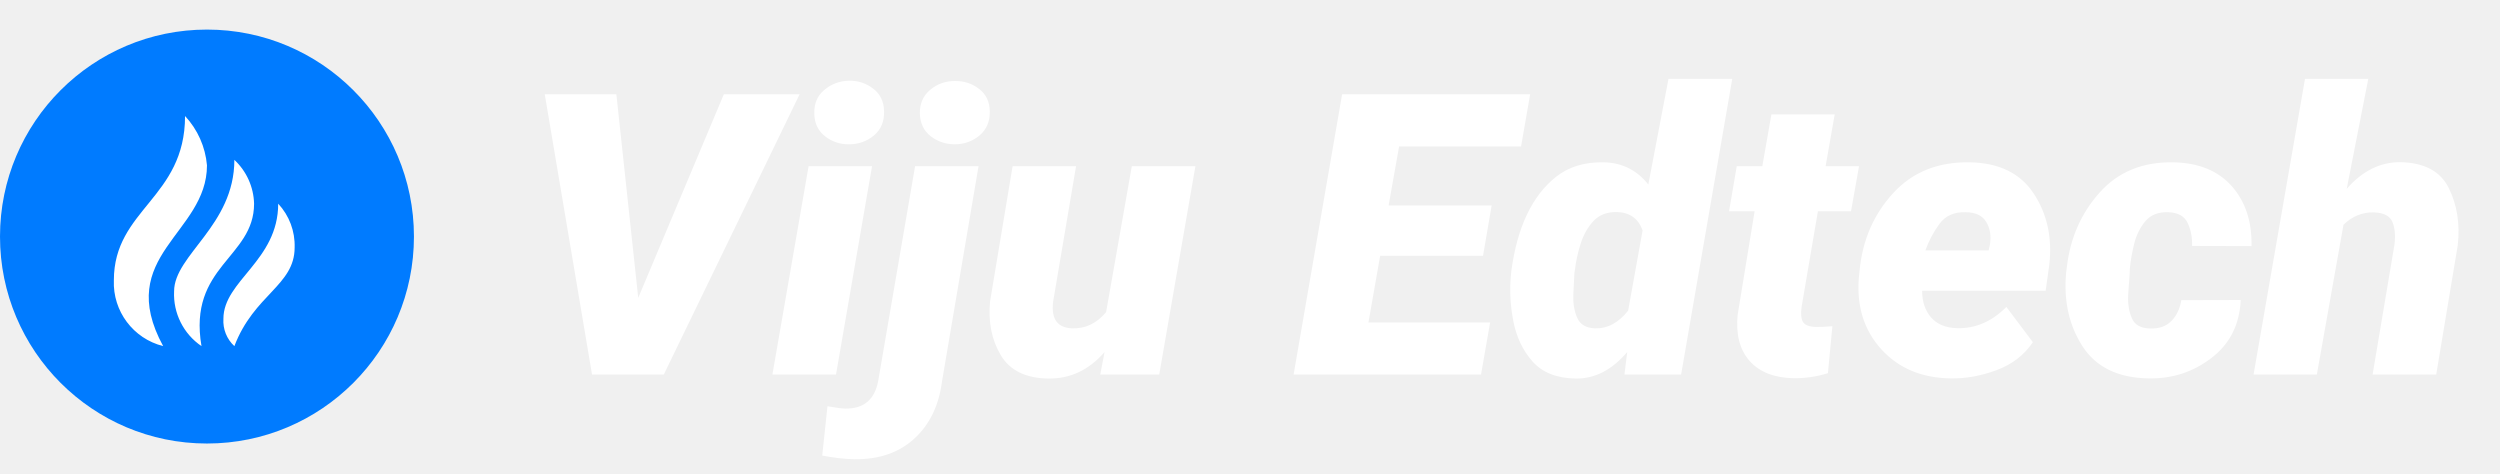
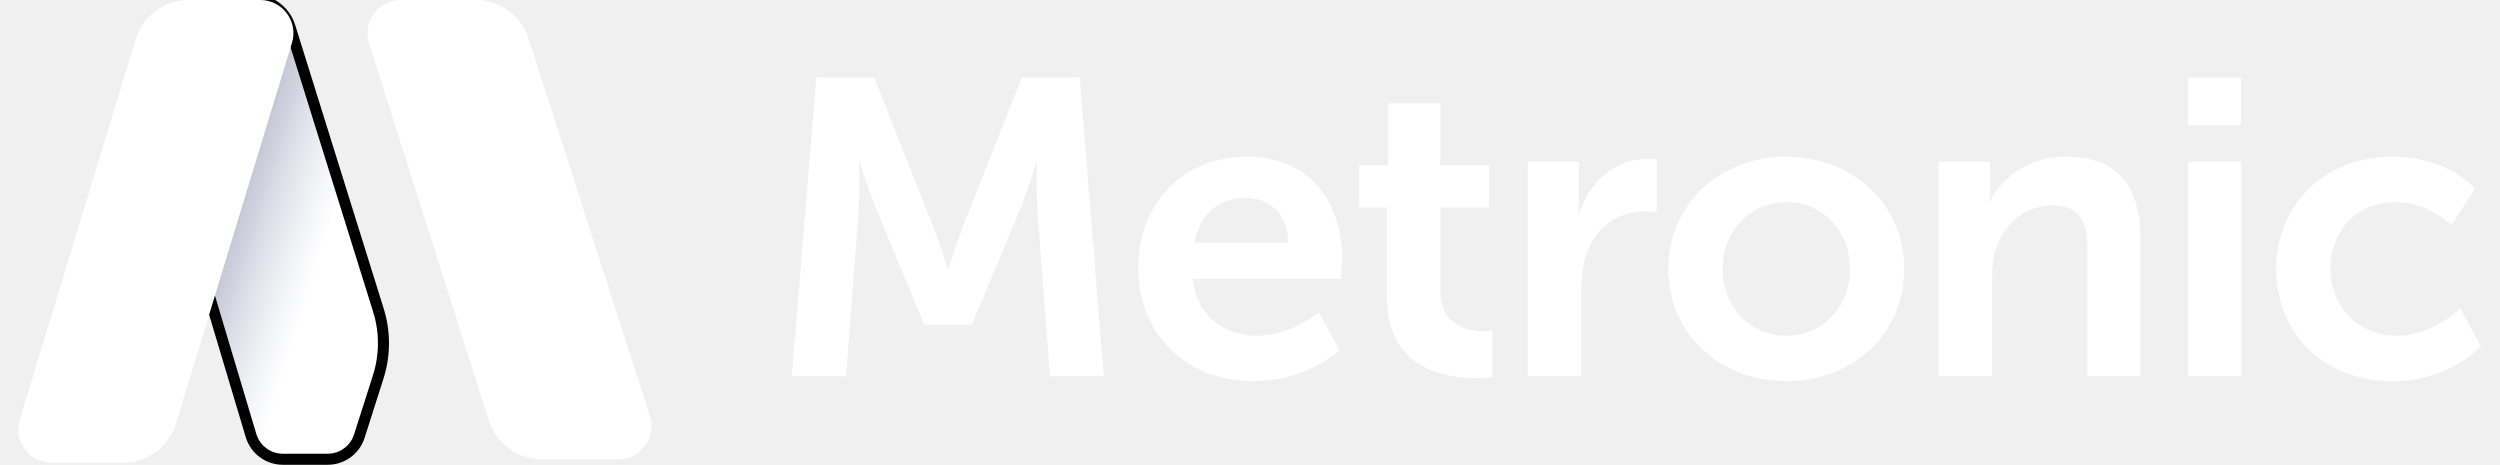
- <svg xmlns="http://www.w3.org/2000/svg" width="253.644" height="48" viewBox="0 0 253.644 48">
-   <g id="custom-3" transform="translate(-7.379 7.289)">
-     <text id="Vendor_Portal" data-name="Vendor Portal" transform="translate(60.023 30.711)" fill="#fff" font-size="40" font-family="Roboto-BlackItalic, Roboto" font-weight="800" font-style="italic">
-       <tspan x="0" y="0">Viju Edtech</tspan>
-     </text>
-     <g id="custom-2" transform="translate(0.38 -5.938)">
-       <g id="Group_4136" data-name="Group 4136" transform="translate(6.999 1.65)">
-         <rect id="Rectangle_1491" data-name="Rectangle 1491" width="41.998" height="41.998" rx="20.999" transform="translate(0 0)" fill="#007bff" />
-         <g id="Group_41" data-name="Group 41" transform="translate(7.658 7.658)">
-           <path id="Path_3" data-name="Path 3" d="M0,0H26.681V26.681H0Z" fill="none" />
-           <path id="Path_4" data-name="Path 4" d="M20.176,9.894a6.226,6.226,0,0,1,1.668,4.447c0,3.853-4.113,4.754-6.114,10.006a3.468,3.468,0,0,1-1.112-2.779C14.617,17.7,20.176,15.686,20.176,9.894ZM15.729,5.447a6.31,6.31,0,0,1,2,4.447c0,5.5-6.72,6.328-5.336,14.452a6.36,6.36,0,0,1-2.779-5.559C9.614,15.091,15.729,12.117,15.729,5.447ZM10.726,1A8.4,8.4,0,0,1,12.95,6c0,6.948-9.45,9.141-4.447,18.343a6.613,6.613,0,0,1-5-6.67C3.5,10.45,10.726,9.338,10.726,1Z" transform="translate(0.391 0.112)" fill="#fff" />
-         </g>
-       </g>
-     </g>
-   </g>
+ <svg xmlns="http://www.w3.org/2000/svg" width="226" height="42" viewBox="0 0 226 42" fill="none">
+   <path d="M71.584 34H76.486L77.626 18.914C77.74 17.128 77.664 14.696 77.664 14.696H77.74C77.74 14.696 78.576 17.356 79.222 18.914L83.554 29.364H87.848L92.218 18.914C92.864 17.356 93.662 14.734 93.662 14.734H93.738C93.738 14.734 93.662 17.128 93.776 18.914L94.916 34H99.78L97.614 7.02H92.37L87.088 20.358C86.48 21.954 85.758 24.31 85.758 24.31H85.682C85.682 24.31 84.922 21.954 84.314 20.358L79.032 7.02H73.788L71.584 34ZM102.893 24.31C102.893 29.82 106.883 34.456 113.305 34.456C118.131 34.456 121.095 31.682 121.095 31.682L119.233 28.224C119.233 28.224 116.763 30.352 113.647 30.352C110.759 30.352 108.137 28.604 107.833 25.222H121.209C121.209 25.222 121.323 23.93 121.323 23.36C121.323 18.23 118.321 14.164 112.735 14.164C106.959 14.164 102.893 18.344 102.893 24.31ZM107.985 21.916C108.441 19.408 110.151 17.888 112.621 17.888C114.749 17.888 116.383 19.294 116.459 21.916H107.985ZM125.378 26.894C125.378 33.392 130.736 34.19 133.434 34.19C134.346 34.19 134.916 34.076 134.916 34.076V29.858C134.916 29.858 134.574 29.934 134.042 29.934C132.712 29.934 130.204 29.478 130.204 26.286V18.762H134.612V14.924H130.204V9.338H125.492V14.924H122.87V18.762H125.378V26.894ZM138.107 34H142.933V26.324C142.933 25.184 143.047 24.12 143.351 23.17C144.263 20.282 146.581 19.104 148.633 19.104C149.279 19.104 149.773 19.18 149.773 19.18V14.43C149.773 14.43 149.355 14.354 148.899 14.354C145.935 14.354 143.617 16.558 142.743 19.332H142.667C142.667 19.332 142.743 18.686 142.743 17.964V14.62H138.107V34ZM150.821 24.31C150.821 30.276 155.571 34.456 161.499 34.456C167.389 34.456 172.139 30.276 172.139 24.31C172.139 18.382 167.389 14.164 161.461 14.164C155.571 14.164 150.821 18.382 150.821 24.31ZM155.723 24.31C155.723 20.738 158.345 18.268 161.499 18.268C164.615 18.268 167.237 20.738 167.237 24.31C167.237 27.92 164.615 30.352 161.499 30.352C158.345 30.352 155.723 27.92 155.723 24.31ZM175.255 34H180.081V25.108C180.081 24.196 180.157 23.322 180.423 22.524C181.145 20.206 183.045 18.572 185.629 18.572C188.099 18.572 188.707 20.168 188.707 22.524V34H193.495V21.536C193.495 16.406 191.063 14.164 186.769 14.164C182.855 14.164 180.727 16.558 179.891 18.192H179.815C179.815 18.192 179.891 17.584 179.891 16.862V14.62H175.255V34ZM197.799 11.314H202.587V7.02H197.799V11.314ZM197.799 34H202.625V14.62H197.799V34ZM205.764 24.31C205.764 29.934 209.868 34.456 216.29 34.456C221.496 34.456 224.27 31.302 224.27 31.302L222.408 27.882C222.408 27.882 219.976 30.352 216.708 30.352C213.022 30.352 210.666 27.54 210.666 24.272C210.666 20.966 212.984 18.268 216.556 18.268C219.596 18.268 221.61 20.358 221.61 20.358L223.738 17.052C223.738 17.052 221.344 14.164 216.29 14.164C209.868 14.164 205.764 18.8 205.764 24.31Z" fill="white" />
+   <path d="M47.782 3.471L58.742 37.598C59.364 39.534 57.919 41.515 55.886 41.515H48.962C46.783 41.515 44.855 40.105 44.196 38.028L33.362 3.908C32.748 1.973 34.192 0 36.221 0H43.021C45.194 0 47.117 1.403 47.782 3.471Z" fill="white" />
+   <path d="M34.211 28.049L26.202 2.394C25.757 0.97 24.439 0 22.947 0C20.871 0 19.16 1.626 19.054 3.699L18.101 22.41C18.054 23.322 18.164 24.235 18.426 25.11L22.693 39.375C23.073 40.645 24.241 41.515 25.567 41.515H29.626C30.932 41.515 32.087 40.67 32.484 39.426L34.193 34.067C34.817 32.11 34.823 30.009 34.211 28.049Z" fill="white" />
+   <path d="M34.211 28.049L26.202 2.394C25.757 0.97 24.439 0 22.947 0C20.871 0 19.16 1.626 19.054 3.699L18.101 22.41C18.054 23.322 18.164 24.235 18.426 25.11L22.693 39.375C23.073 40.645 24.241 41.515 25.567 41.515H29.626C30.932 41.515 32.087 40.67 32.484 39.426L34.193 34.067C34.817 32.11 34.823 30.009 34.211 28.049Z" fill="url(#paint0_linear_8687_2950)" fill-opacity="0.6" />
+   <path d="M34.211 28.049L26.202 2.394C25.757 0.97 24.439 0 22.947 0C20.871 0 19.16 1.626 19.054 3.699L18.101 22.41C18.054 23.322 18.164 24.235 18.426 25.11L22.693 39.375C23.073 40.645 24.241 41.515 25.567 41.515H29.626C30.932 41.515 32.087 40.67 32.484 39.426L34.193 34.067C34.817 32.11 34.823 30.009 34.211 28.049Z" stroke="black" />
+   <path d="M17.053 0H23.525C25.54 0 26.982 1.947 26.395 3.875L15.911 38.276C15.27 40.38 13.329 41.818 11.129 41.818H4.657C2.641 41.818 1.199 39.871 1.787 37.944L12.27 3.542C12.912 1.438 14.853 0 17.053 0Z" fill="white" />
+   <defs>
+     <linearGradient id="paint0_linear_8687_2950" x1="20.303" y1="23.03" x2="29.091" y2="25.758" gradientUnits="userSpaceOnUse">
+       <stop stop-color="#18175A" stop-opacity="0.42" />
+       <stop offset="0.911" stop-color="#65719B" stop-opacity="0" />
+     </linearGradient>
+   </defs>
</svg>
